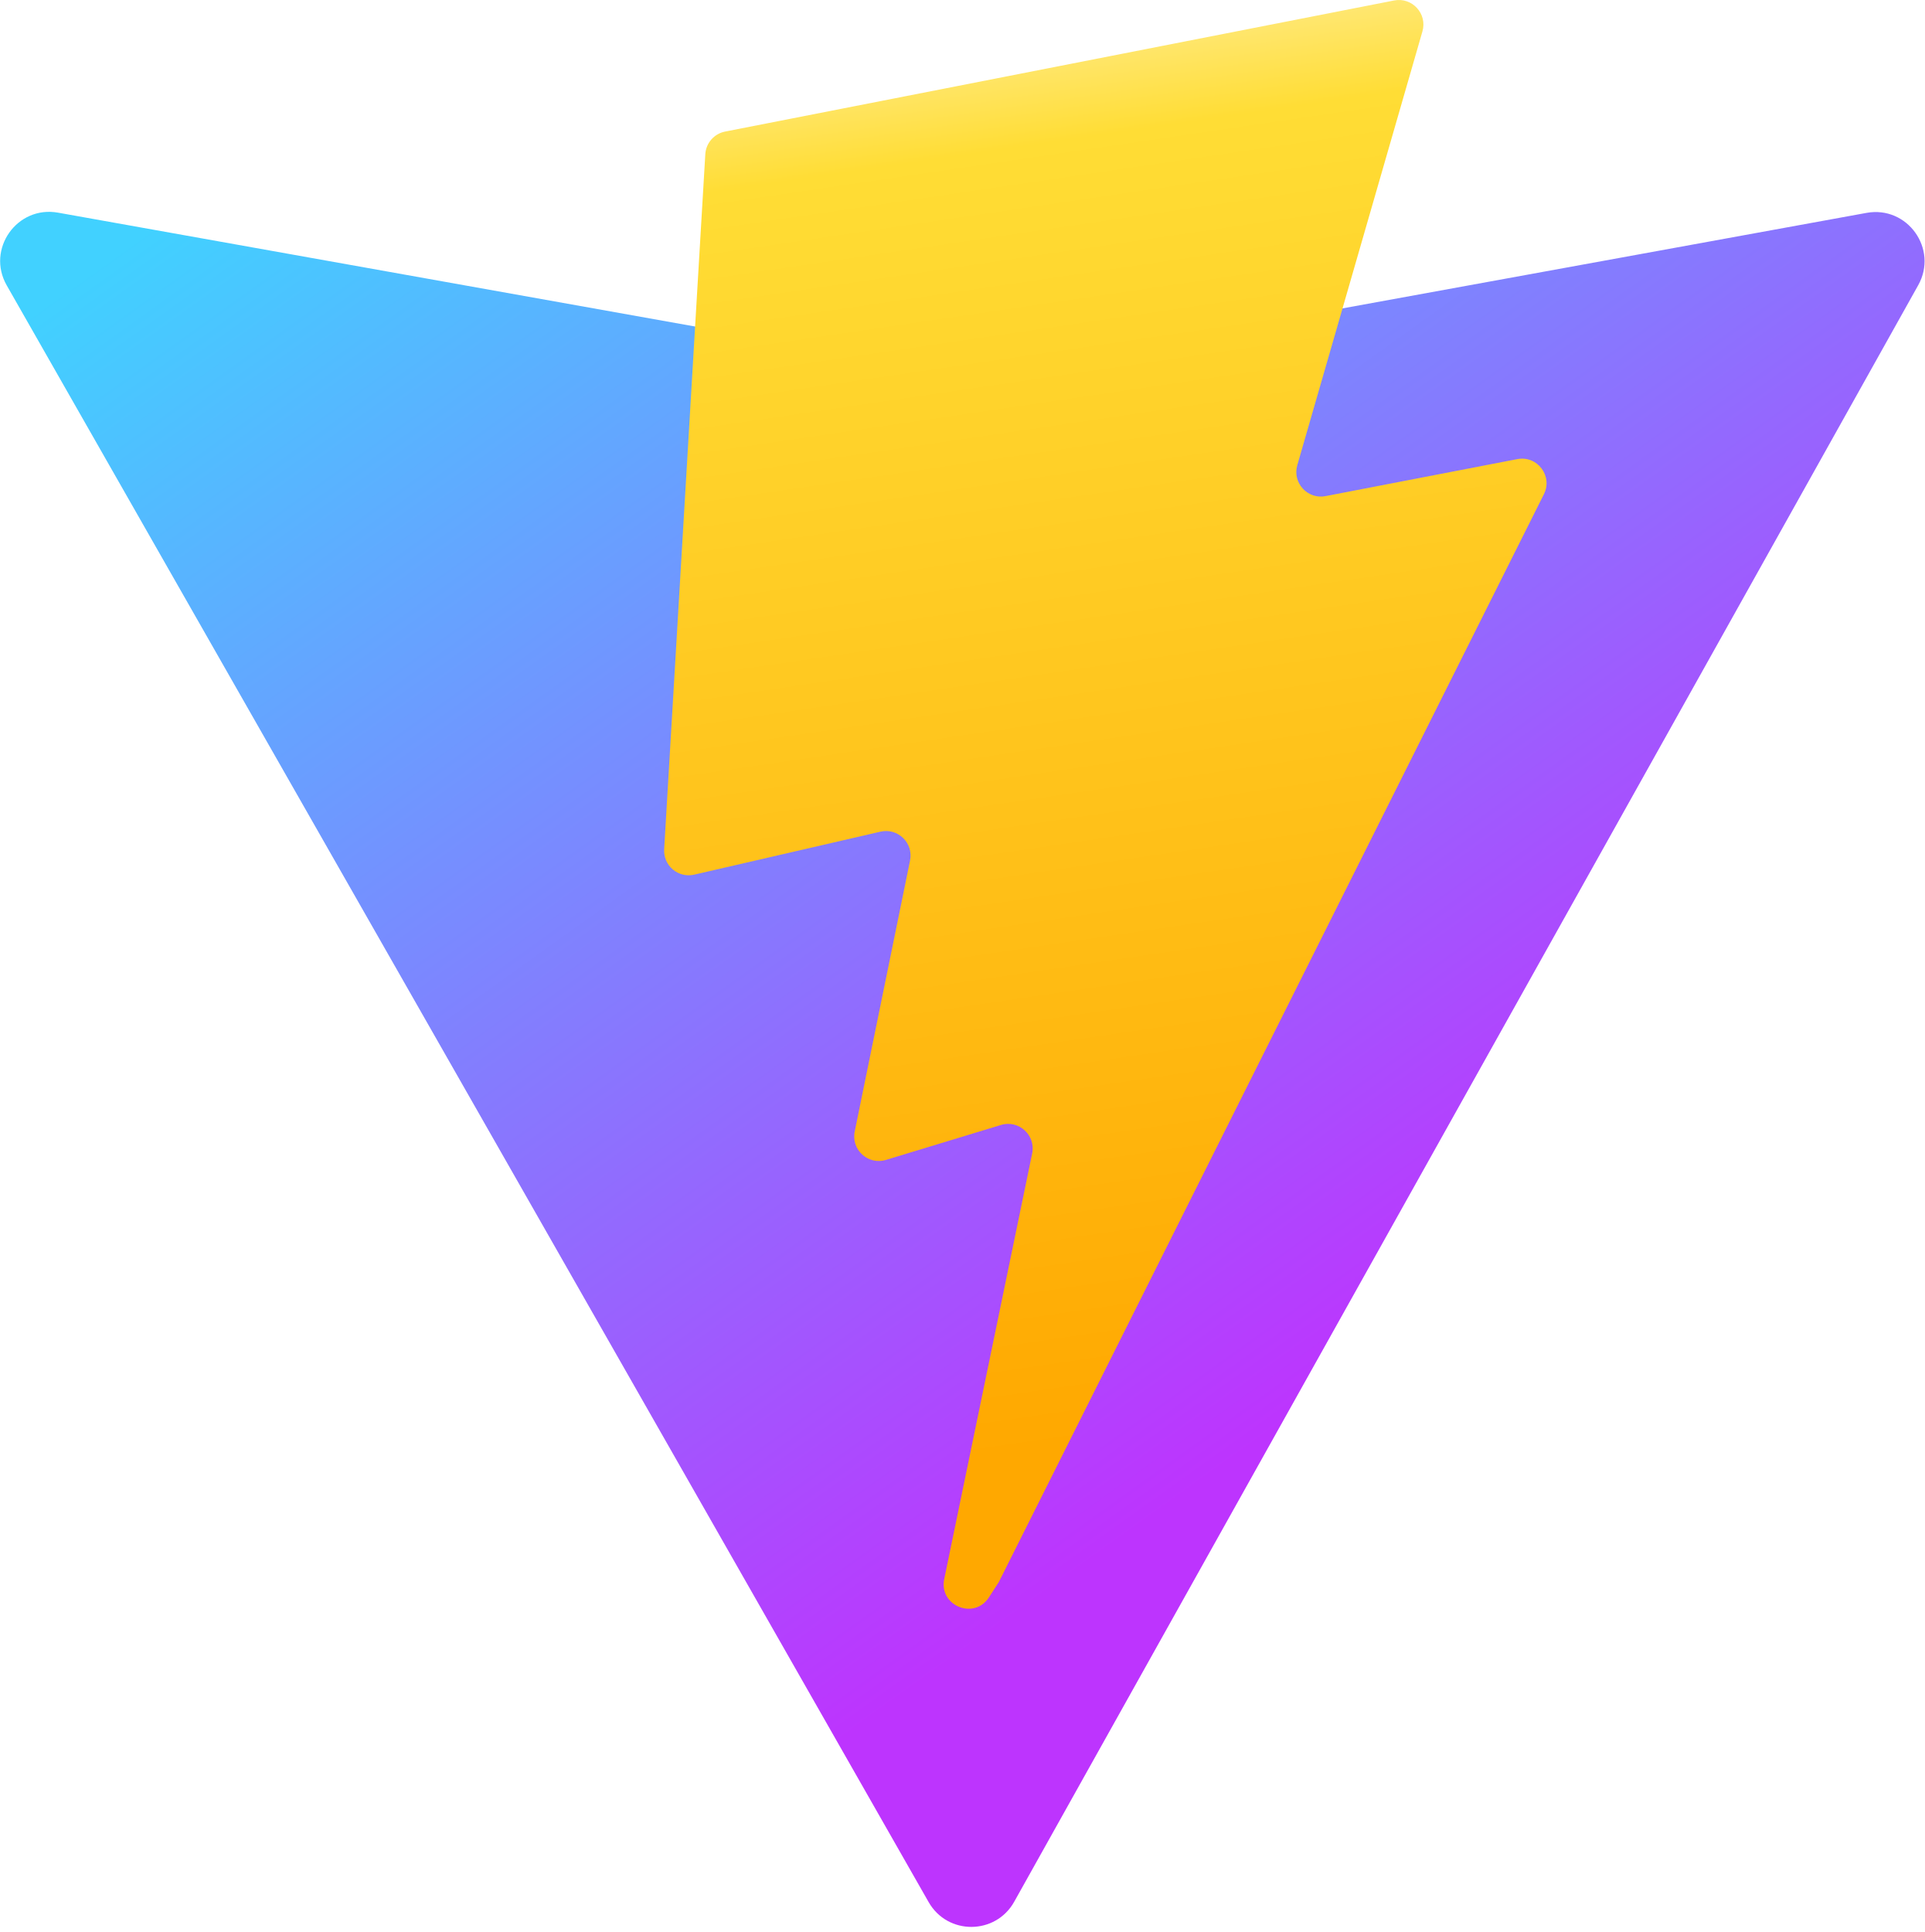
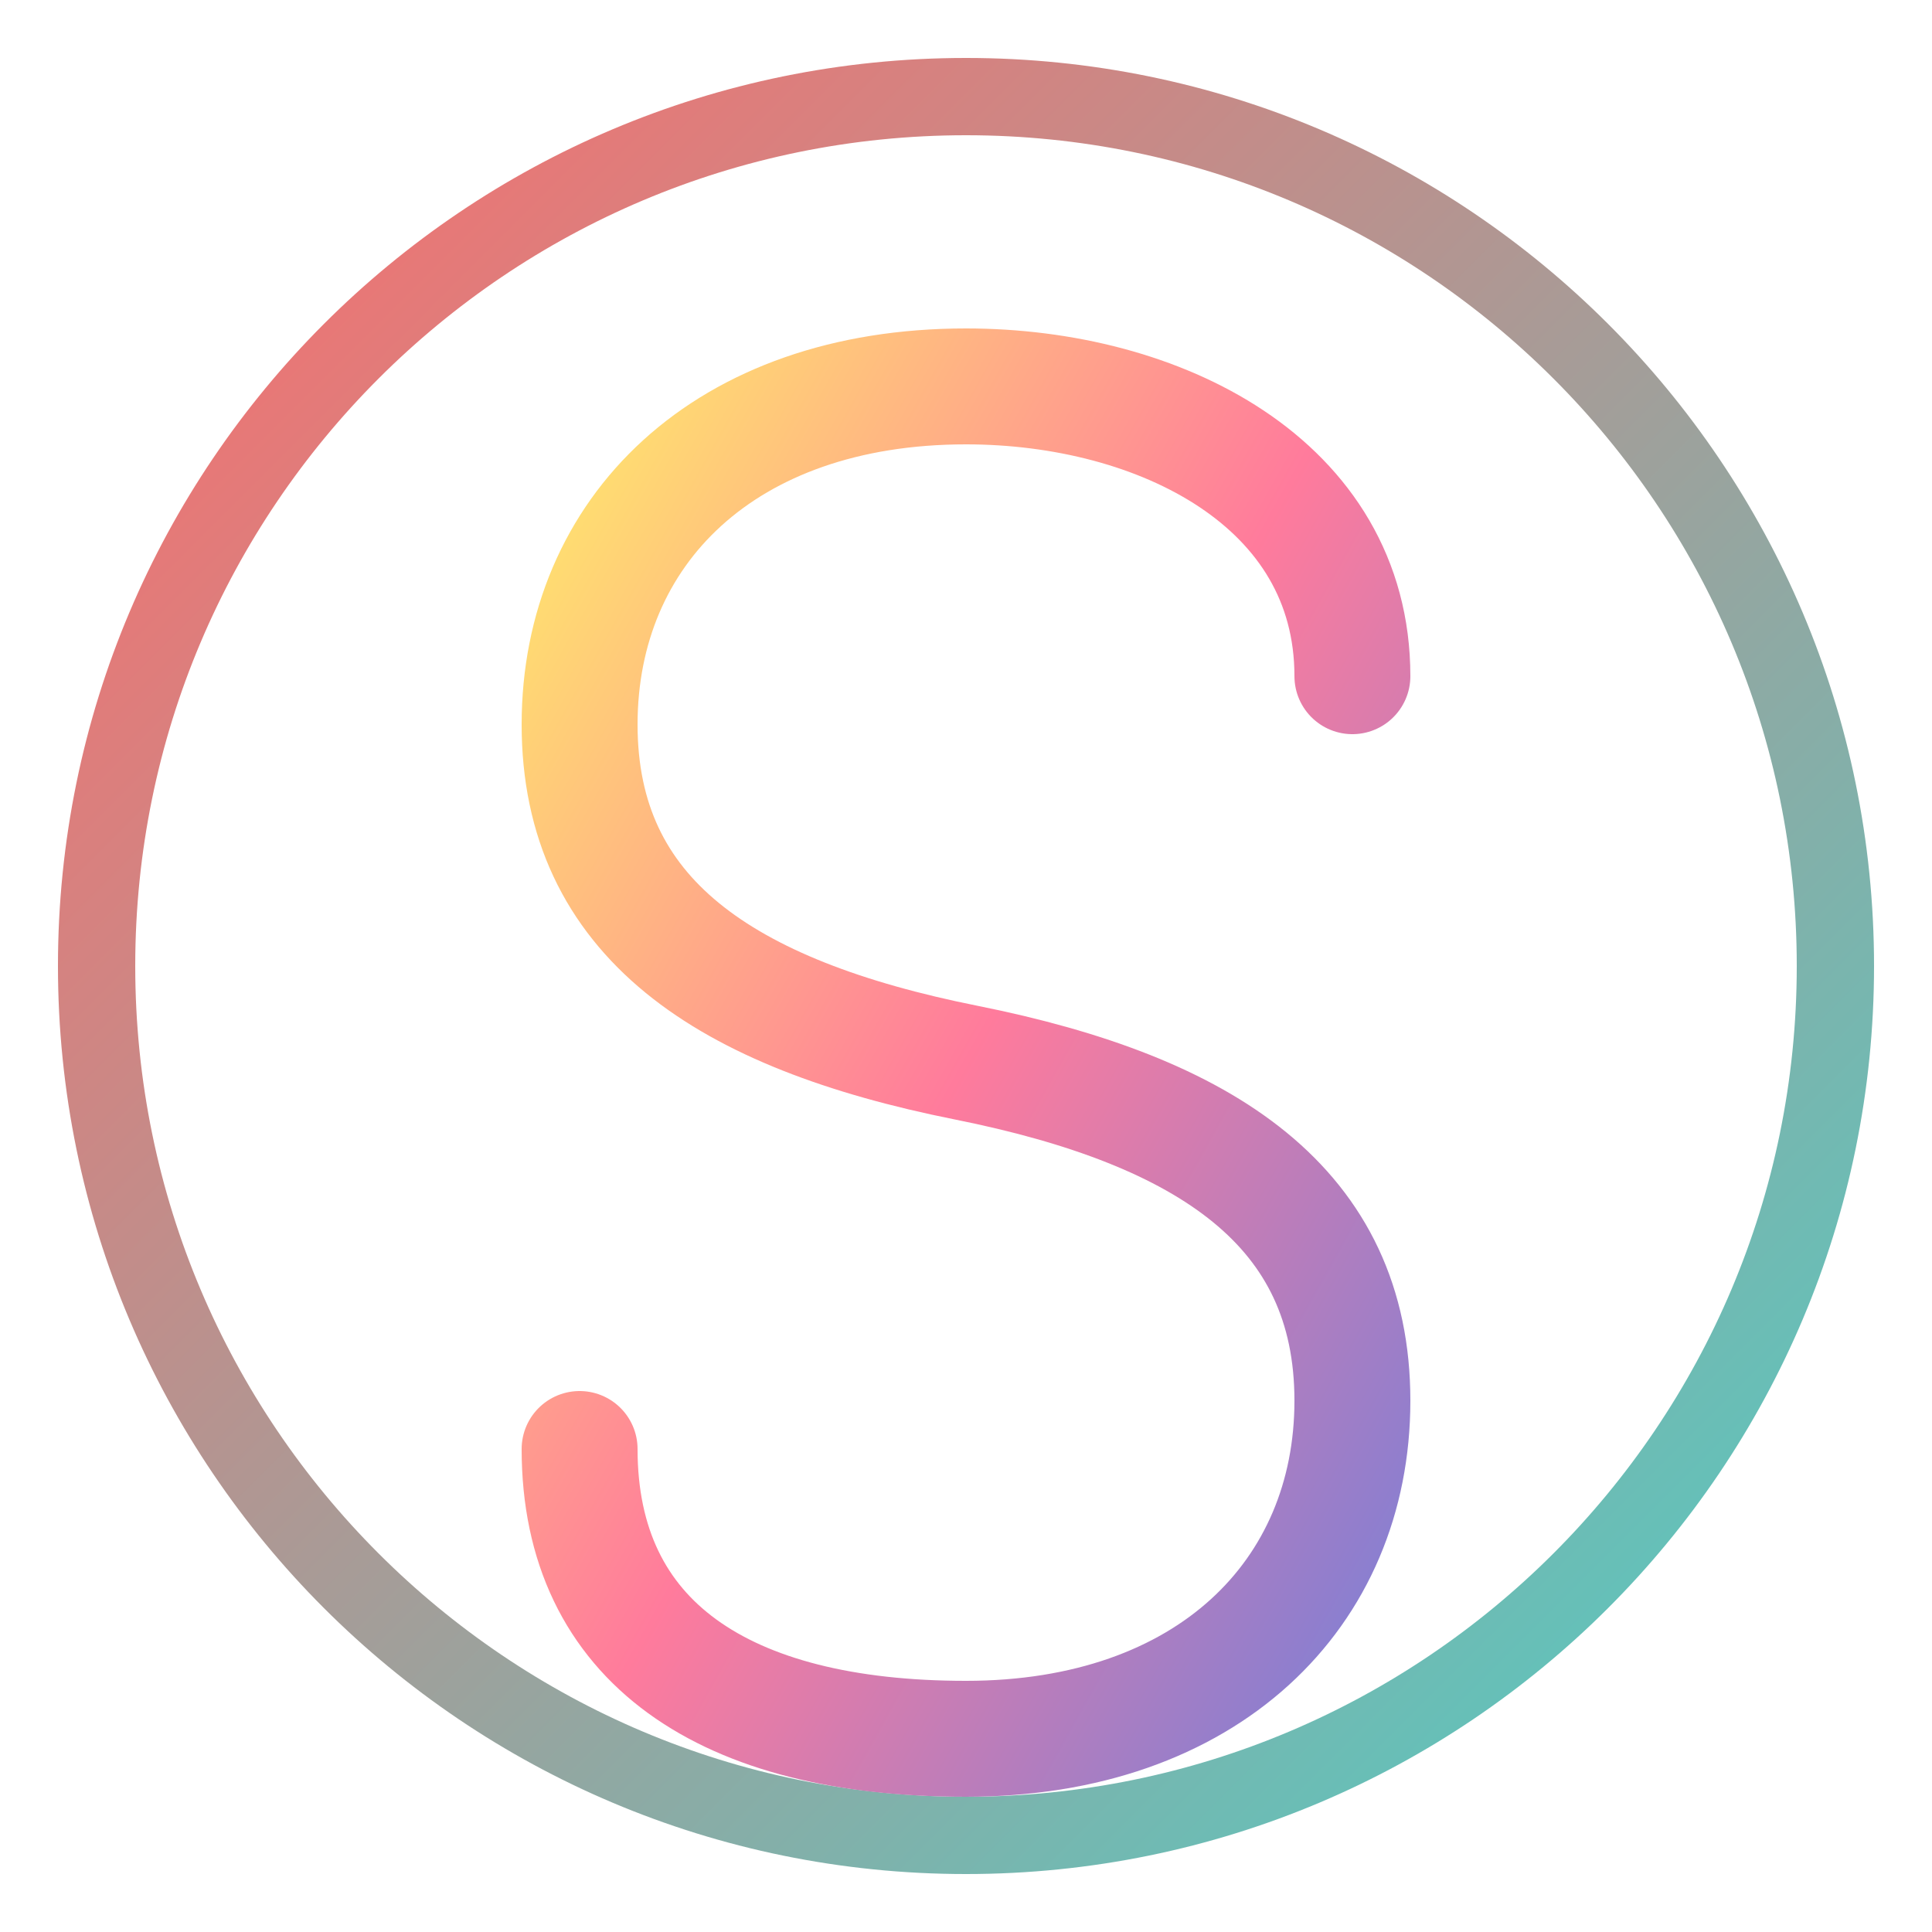
- <svg xmlns="http://www.w3.org/2000/svg" aria-hidden="true" role="img" class="iconify iconify--logos" width="31.88" height="32" preserveAspectRatio="xMidYMid meet" viewBox="0 0 256 257">
+ <svg xmlns="http://www.w3.org/2000/svg" viewBox="0 0 200 200">
  <defs>
-     <linearGradient id="IconifyId1813088fe1fbc01fb466" x1="-.828%" x2="57.636%" y1="7.652%" y2="78.411%">
-       <stop offset="0%" stop-color="#41D1FF" />
-       <stop offset="100%" stop-color="#BD34FE" />
+     <linearGradient id="circleGradient" x1="0%" y1="0%" x2="100%" y2="100%">
+       <stop offset="0%" style="stop-color:#FF6B6B" />
+       <stop offset="100%" style="stop-color:#4ECDC4" />
    </linearGradient>
-     <linearGradient id="IconifyId1813088fe1fbc01fb467" x1="43.376%" x2="50.316%" y1="2.242%" y2="89.03%">
-       <stop offset="0%" stop-color="#FFEA83" />
-       <stop offset="8.333%" stop-color="#FFDD35" />
-       <stop offset="100%" stop-color="#FFA800" />
+     <linearGradient id="sGradient" x1="0%" y1="0%" x2="100%" y2="100%">
+       <stop offset="0%" style="stop-color:#FFE66D" />
+       <stop offset="50%" style="stop-color:#FF7B9C" />
+       <stop offset="100%" style="stop-color:#7F7FD5" />
    </linearGradient>
  </defs>
-   <path fill="url(#IconifyId1813088fe1fbc01fb466)" d="M255.153 37.938L134.897 252.976c-2.483 4.44-8.862 4.466-11.382.048L.875 37.958c-2.746-4.814 1.371-10.646 6.827-9.67l120.385 21.517a6.537 6.537 0 0 0 2.322-.004l117.867-21.483c5.438-.991 9.574 4.796 6.877 9.62Z" />
-   <path fill="url(#IconifyId1813088fe1fbc01fb467)" d="M185.432.063L96.44 17.501a3.268 3.268 0 0 0-2.634 3.014l-5.474 92.456a3.268 3.268 0 0 0 3.997 3.378l24.777-5.718c2.318-.535 4.413 1.507 3.936 3.838l-7.361 36.047c-.495 2.426 1.782 4.5 4.151 3.78l15.304-4.649c2.372-.72 4.652 1.36 4.15 3.788l-11.698 56.621c-.732 3.542 3.979 5.473 5.943 2.437l1.313-2.028l72.516-144.72c1.215-2.423-.88-5.186-3.54-4.672l-25.505 4.922c-2.396.462-4.435-1.77-3.759-4.114l16.646-57.705c.677-2.35-1.37-4.583-3.769-4.113Z" />
+   <circle cx="100" cy="100" r="90" fill="none" stroke="url(#circleGradient)" stroke-width="8" />
+   <path d="M140 70        C140 50, 120 40, 100 40        C75 40, 60 55, 60 75        C60 95, 75 105, 100 110        C125 115, 140 125, 140 145        C140 165, 125 180, 100 180        C75 180, 60 170, 60 150" fill="none" stroke="url(#sGradient)" stroke-width="12" stroke-linecap="round" />
</svg>
